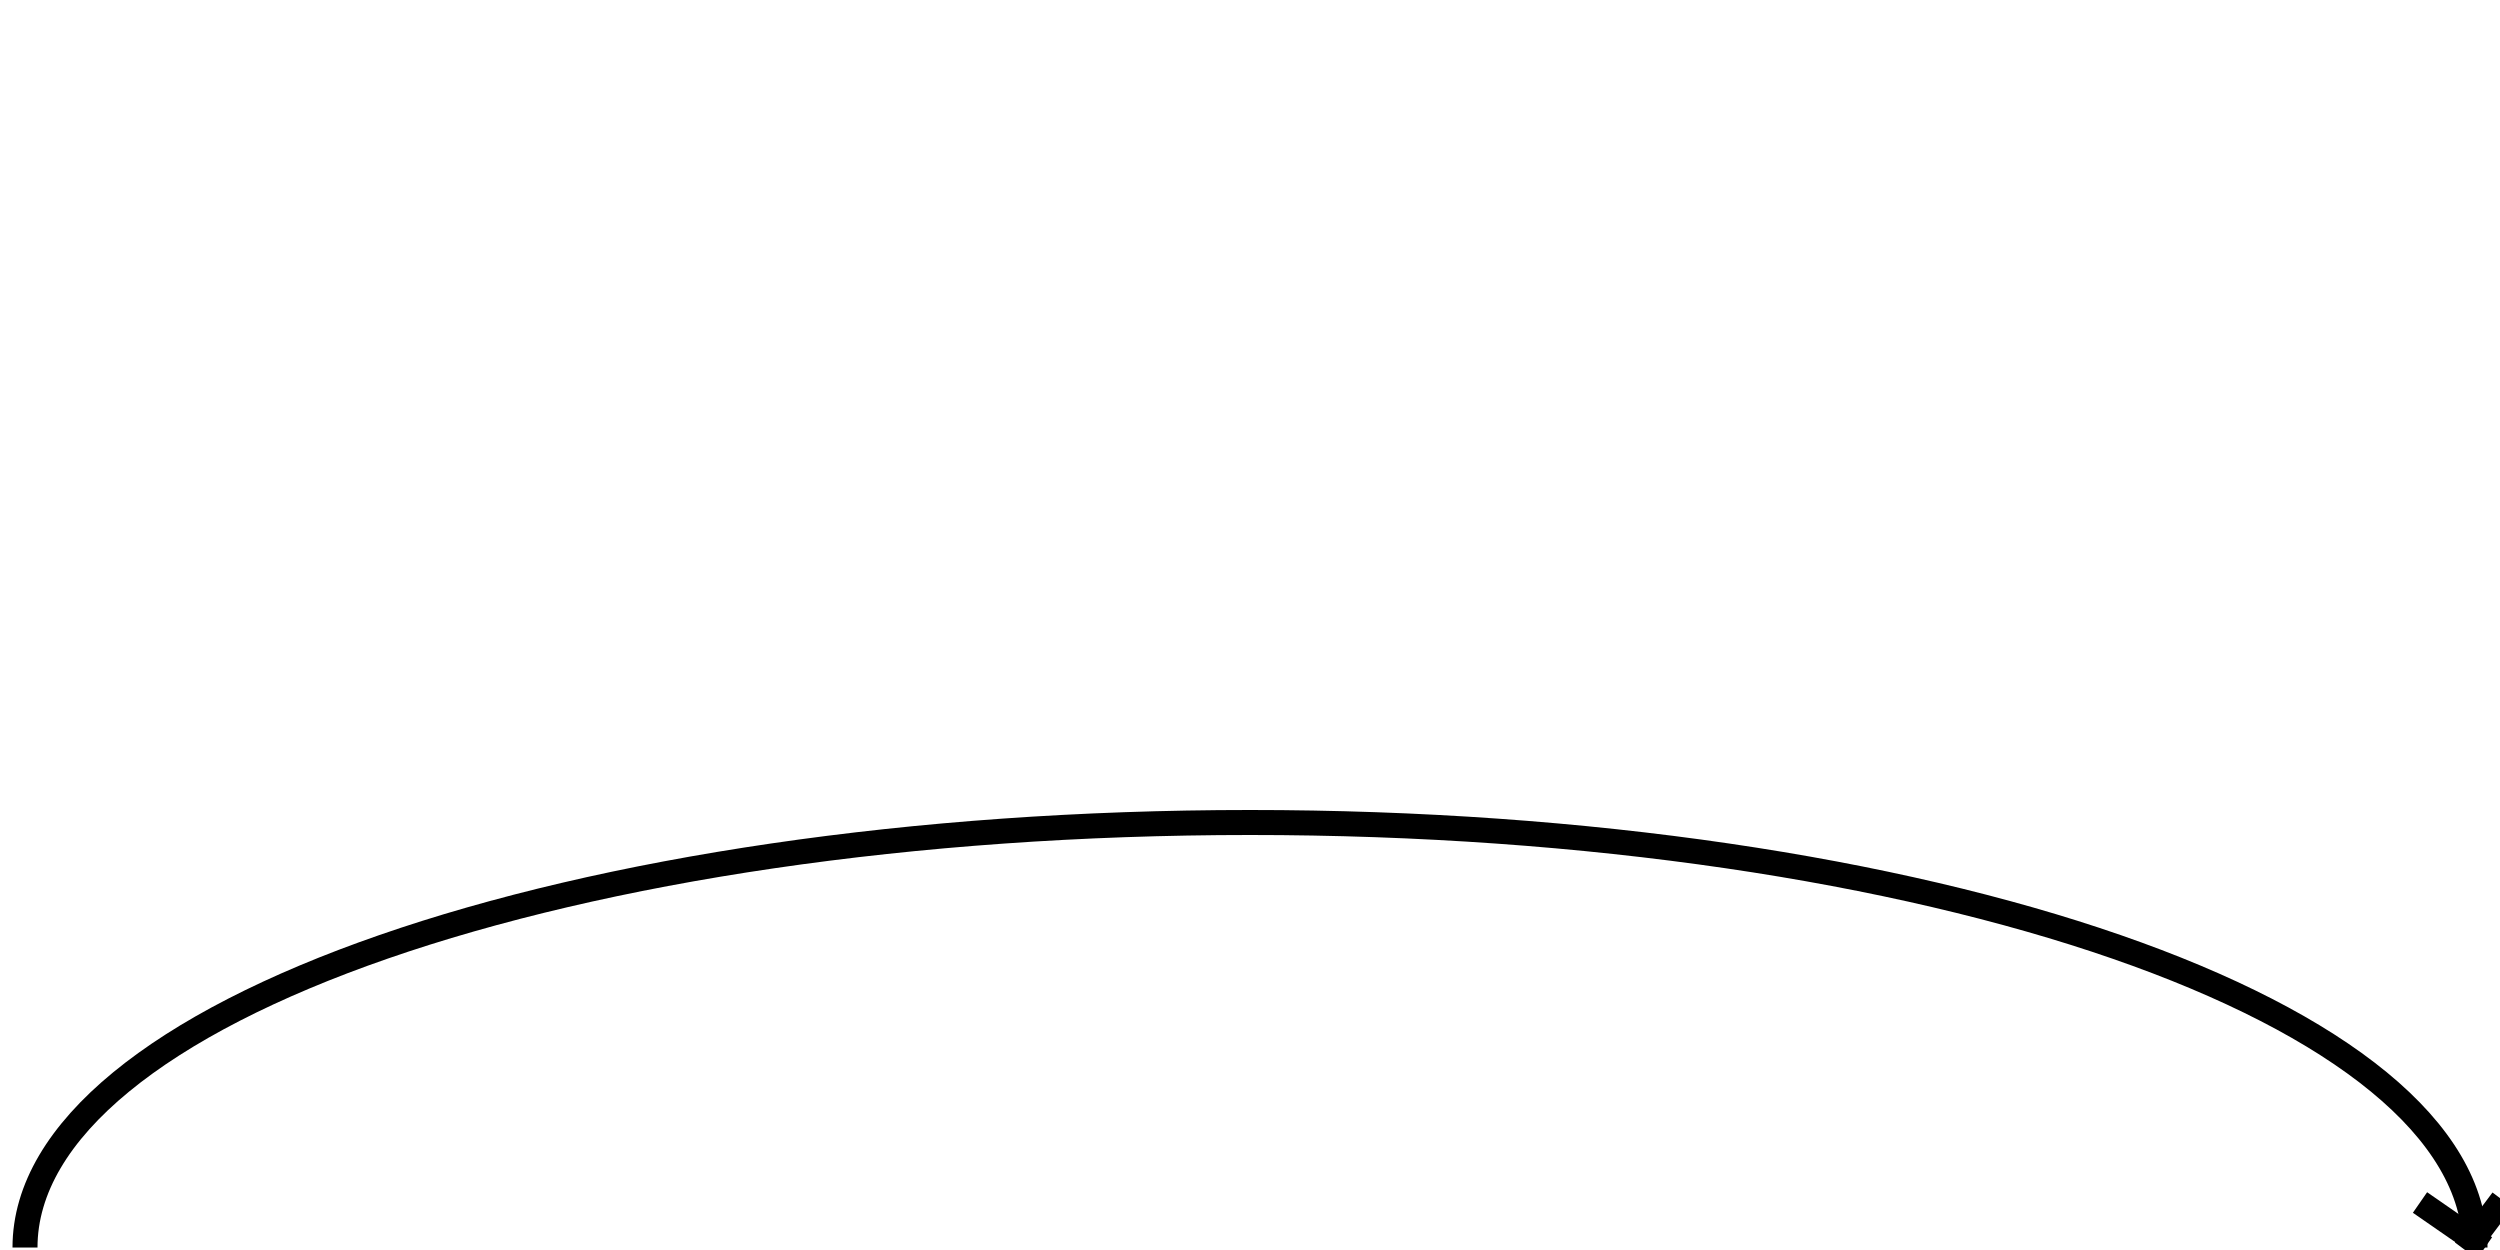
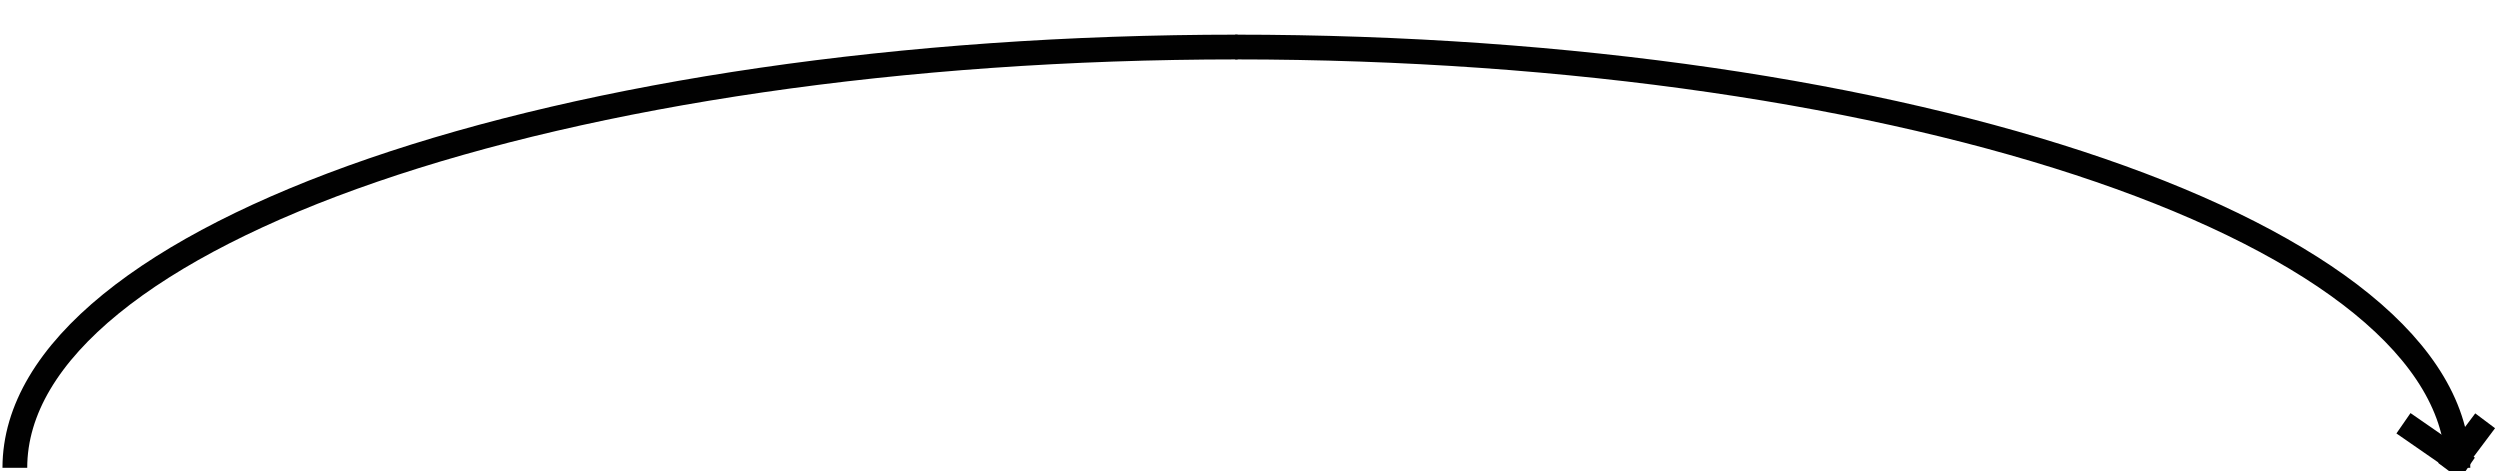
- <svg xmlns="http://www.w3.org/2000/svg" version="1.1" id="Layer_1" x="0px" y="0px" viewBox="0 0 100 50" style="enable-background:new 0 0 100 50;" xml:space="preserve">
+ <svg xmlns="http://www.w3.org/2000/svg" version="1.1" id="Layer_1" x="0px" y="0px" viewBox="0 0 101 19" style="enable-background:new 0 0 101 19;" xml:space="preserve">
  <style type="text/css">
- 	.st0{fill:none;stroke:#000000;stroke-miterlimit:10;}
+ 	.st0{fill:none;stroke:#010101;stroke-miterlimit:10;}
</style>
-   <path class="st0" d="M1,49.9c0-9.4,21.9-17,49-17" />
-   <path class="st0" d="M99,49.9c0-9.4-21.9-17-49-17" />
-   <line class="st0" x1="99.4" y1="49.9" x2="96.8" y2="48.1" />
-   <line class="st0" x1="98.6" y1="50" x2="100.1" y2="48" />
+   <path class="st0" d="M0.6,18.9c0-9.4,22.1-17,49.4-17" />
+   <path class="st0" d="M99.3,18.9c0-9.4-22.1-17-49.4-17" />
+   <line class="st0" x1="99.7" y1="18.9" x2="97.1" y2="17.1" />
+   <line class="st0" x1="98.9" y1="19" x2="100.4" y2="17" />
</svg>
